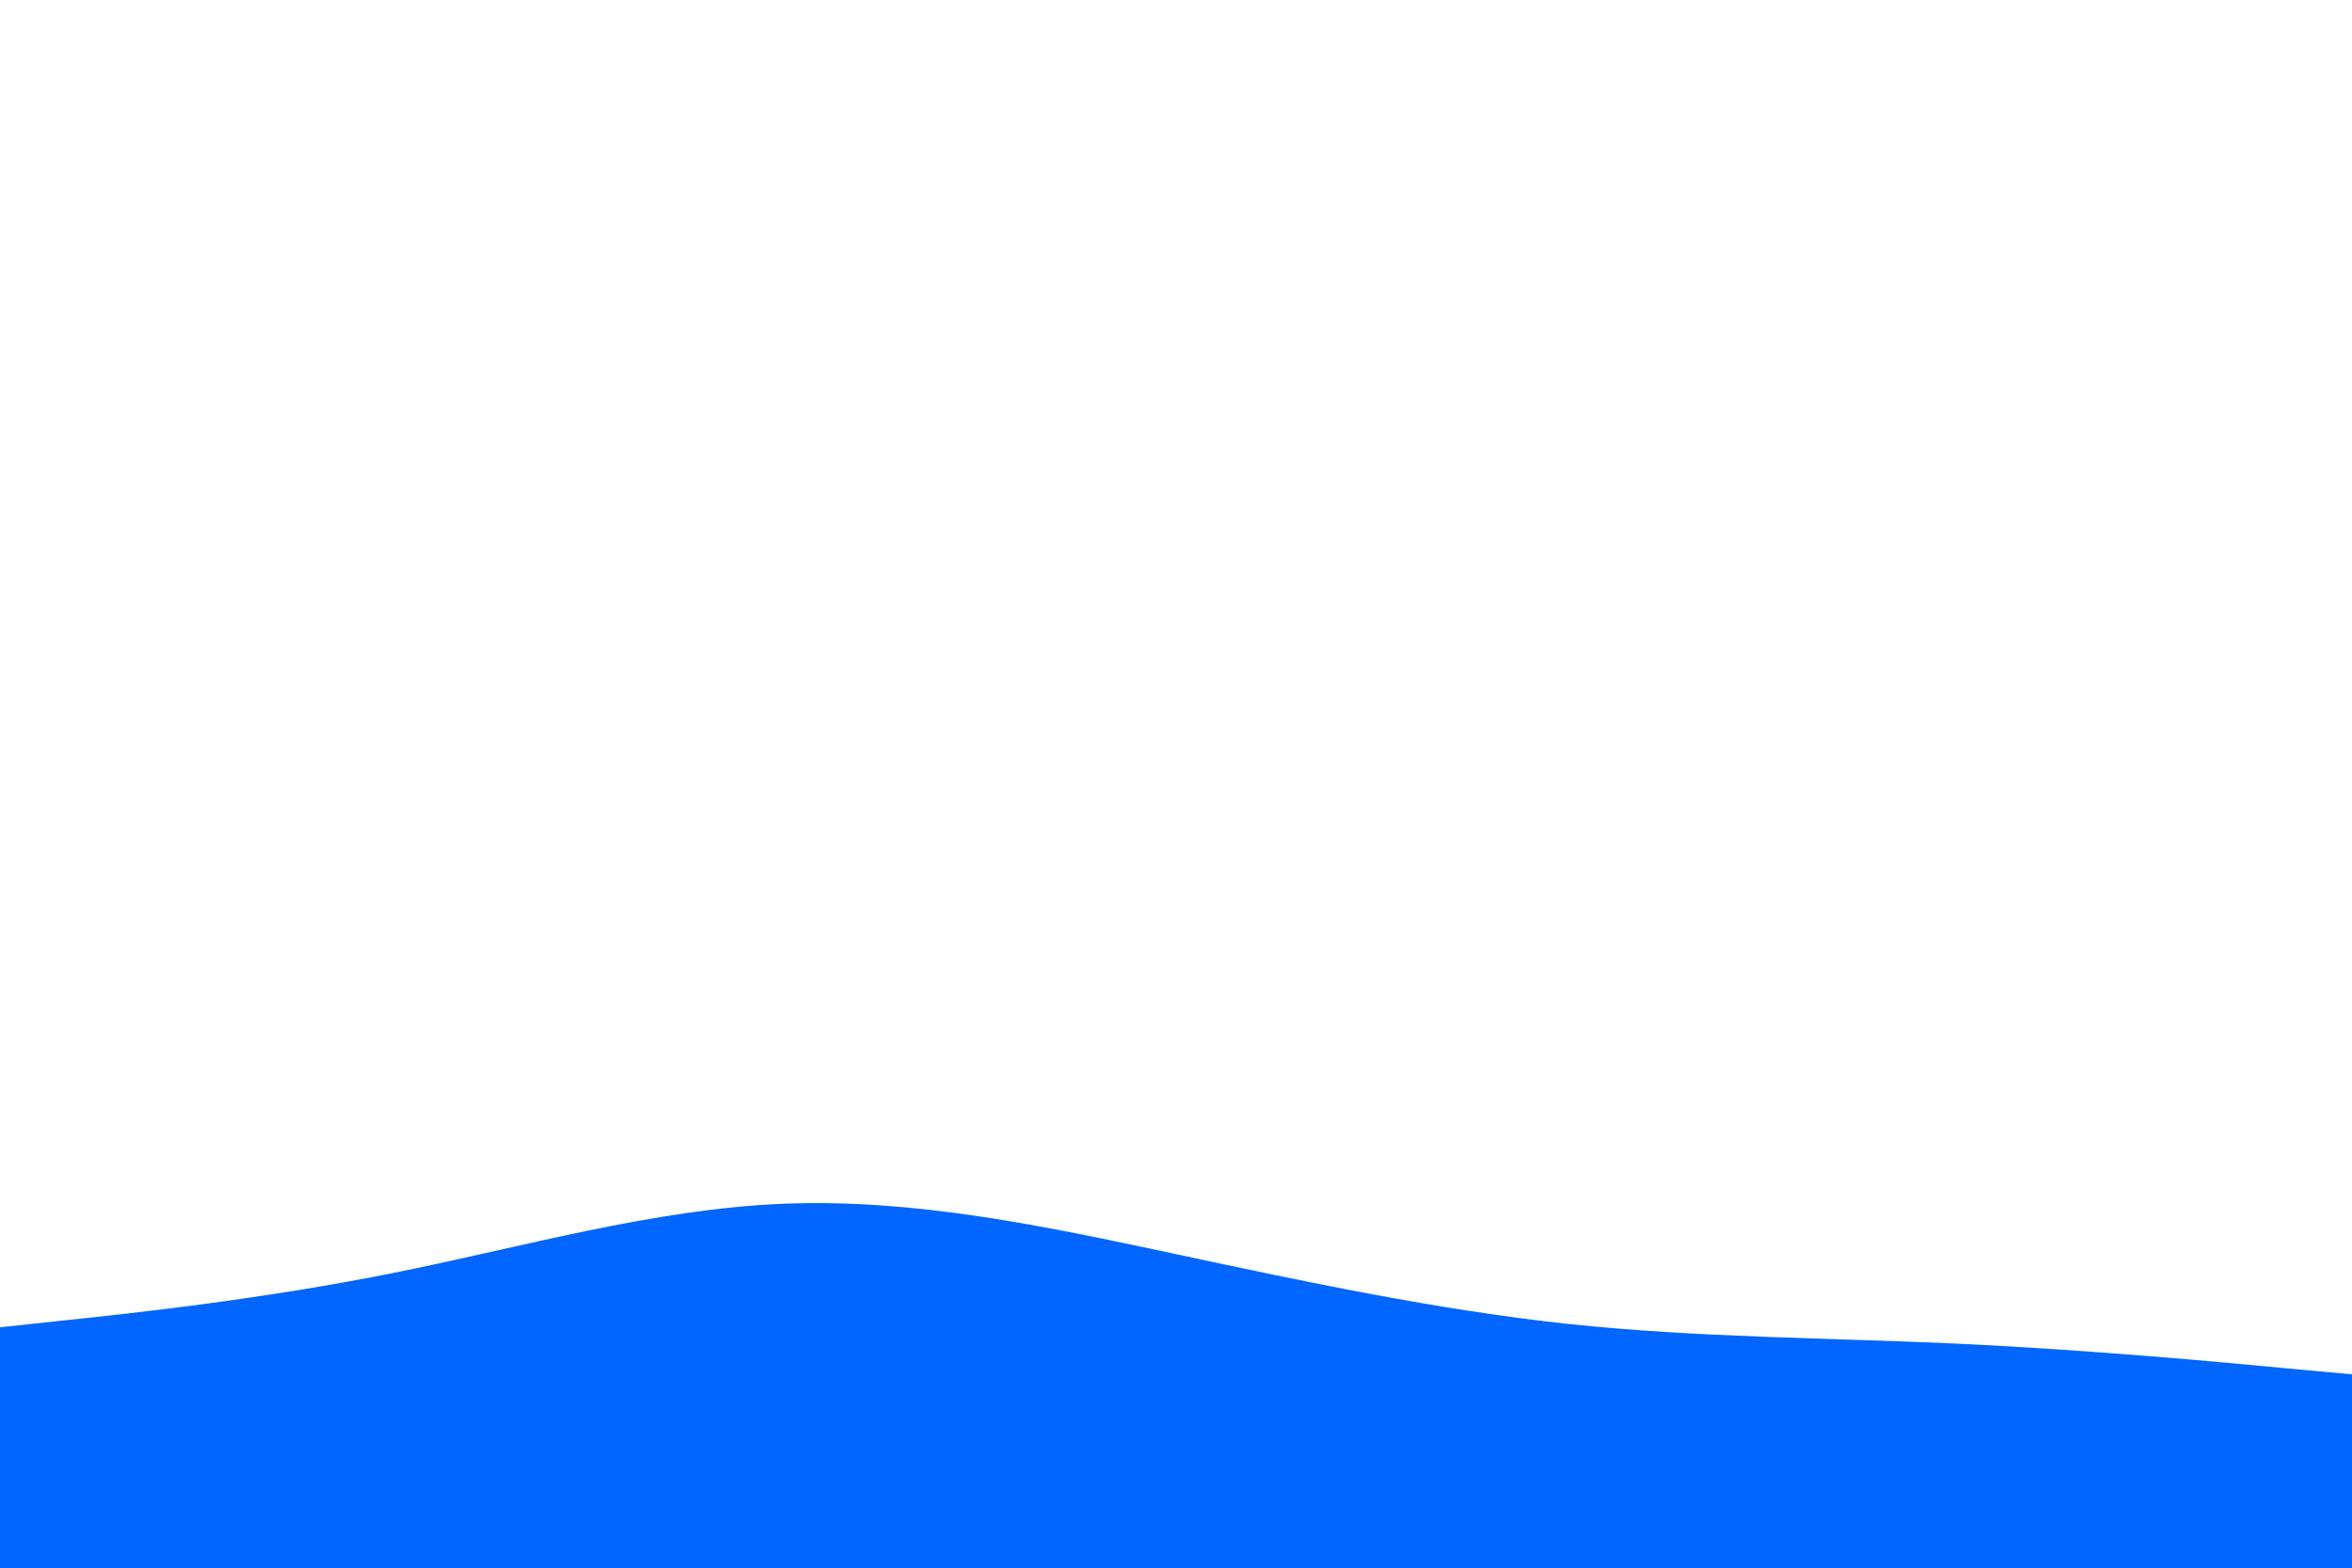
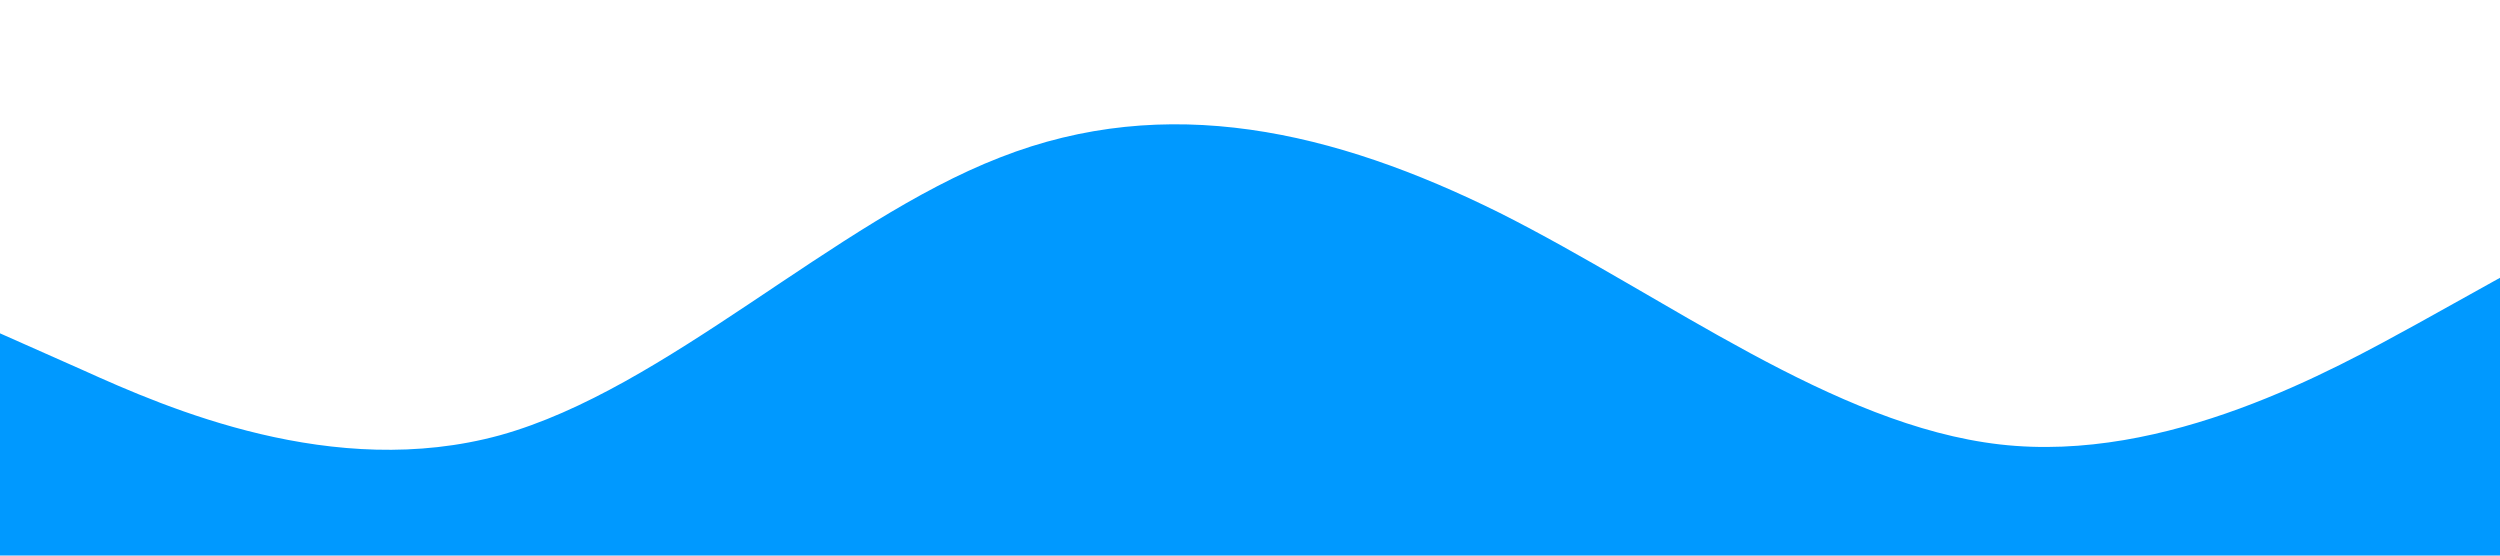
- <svg xmlns="http://www.w3.org/2000/svg" id="visual" viewBox="0 0 900 600" width="900" height="600" version="1.1">
-   <path d="M0 508L25 505.3C50 502.7 100 497.3 150 487.3C200 477.3 250 462.7 300 460.7C350 458.7 400 469.3 450 480C500 490.7 550 501.3 600 506.7C650 512 700 512 750 514.3C800 516.7 850 521.3 875 523.7L900 526L900 601L875 601C850 601 800 601 750 601C700 601 650 601 600 601C550 601 500 601 450 601C400 601 350 601 300 601C250 601 200 601 150 601C100 601 50 601 25 601L0 601Z" fill="#0066FF" stroke-linecap="round" stroke-linejoin="miter" />
+ <svg xmlns="http://www.w3.org/2000/svg" viewBox="0 0 1440 320">
+   <path fill="#0099ff" fill-opacity="1" d="M0,192L48,213.3C96,235,192,277,288,250.7C384,224,480,128,576,90.7C672,53,768,75,864,122.7C960,171,1056,245,1152,256C1248,267,1344,213,1392,186.7L1440,160L1440,320L1392,320C1344,320,1248,320,1152,320C1056,320,960,320,864,320C768,320,672,320,576,320C480,320,384,320,288,320C192,320,96,320,48,320L0,320Z" />
</svg>
